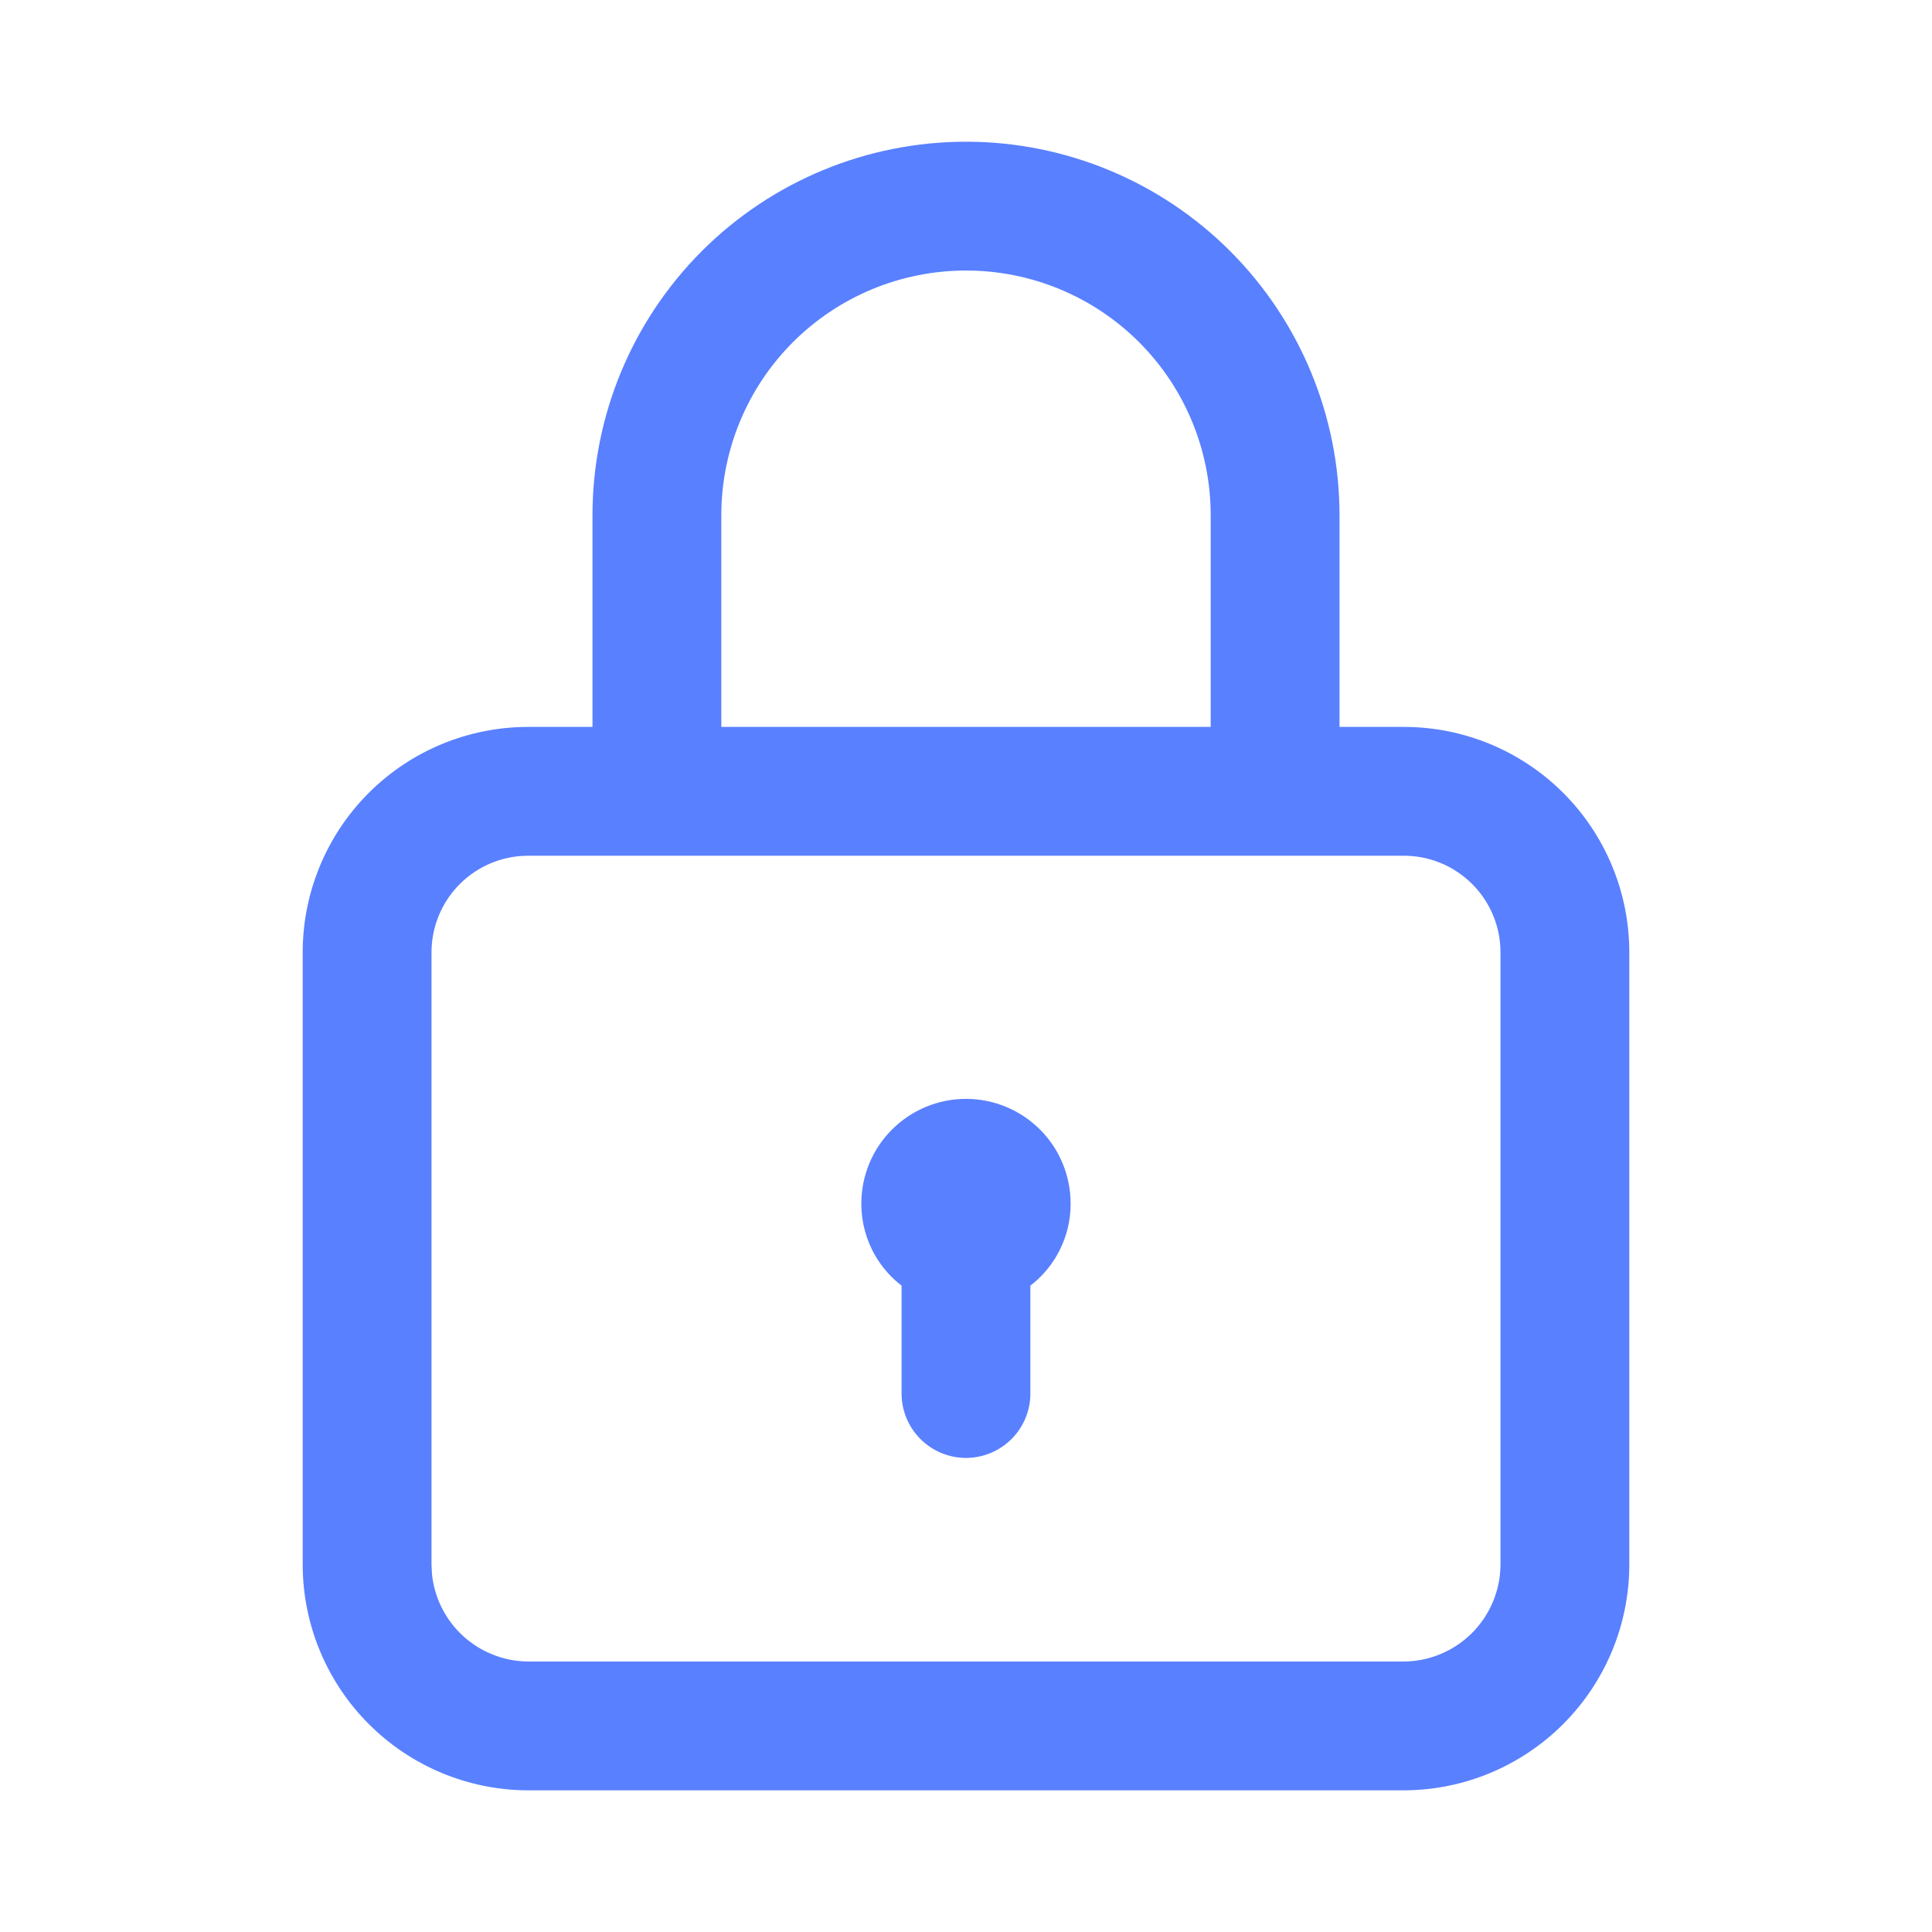
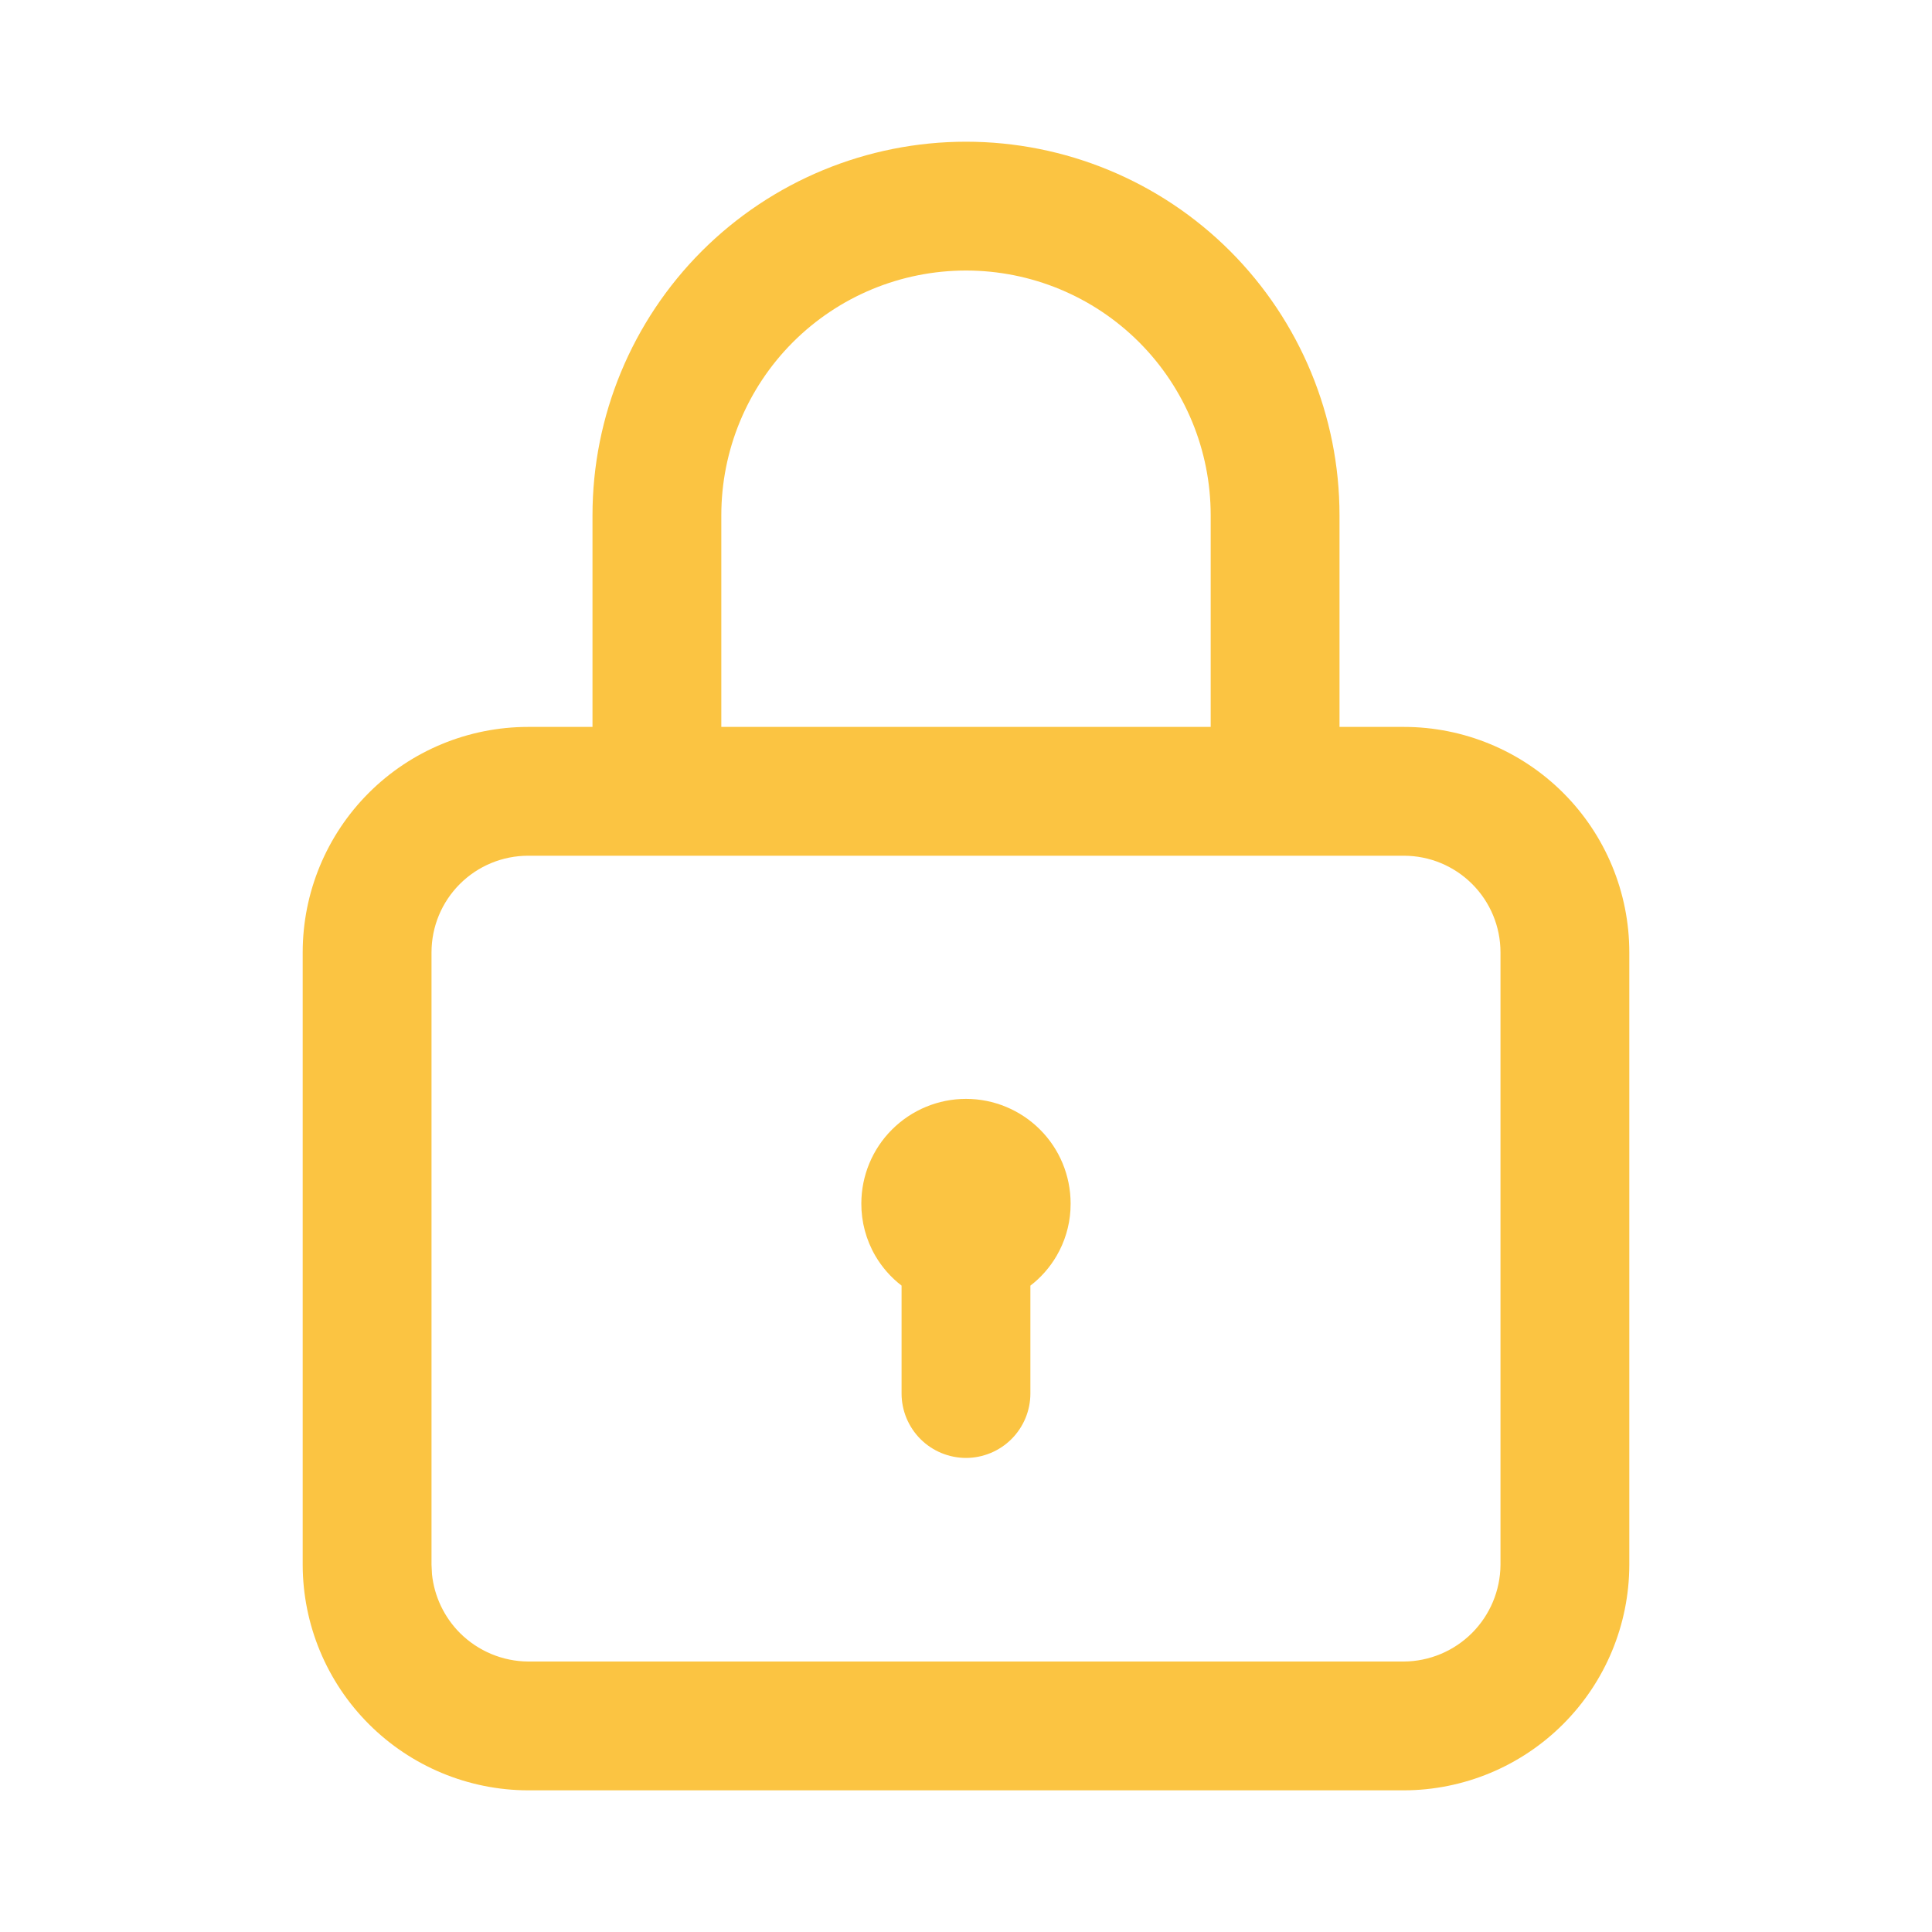
<svg xmlns="http://www.w3.org/2000/svg" width="40" height="40" viewBox="0 0 40 40" fill="none">
-   <path d="M20 22.751C20.575 22.751 21.126 22.98 21.532 23.386C21.938 23.791 22.165 24.341 22.166 24.915L22.162 25.058C22.142 25.389 22.044 25.711 21.877 25.999C21.737 26.239 21.552 26.45 21.333 26.618V28.851C21.333 29.204 21.192 29.544 20.942 29.794C20.692 30.044 20.353 30.184 20 30.185C19.646 30.184 19.307 30.044 19.057 29.794C18.807 29.544 18.666 29.204 18.666 28.851V26.617C18.447 26.449 18.262 26.239 18.122 25.999C17.931 25.67 17.831 25.296 17.833 24.915C17.834 24.341 18.062 23.791 18.468 23.386C18.874 22.98 19.425 22.751 20 22.751Z" fill="#5980ff" />
-   <path fill-rule="evenodd" clip-rule="evenodd" d="M20 2.934C22.051 2.934 24.018 3.748 25.468 5.198C26.918 6.649 27.733 8.616 27.733 10.667V15.05H29.066C30.304 15.05 31.491 15.542 32.366 16.417C33.241 17.292 33.733 18.479 33.733 19.717V32.401C33.73 33.638 33.237 34.822 32.363 35.696C31.489 36.57 30.305 37.064 29.068 37.067H10.932C9.695 37.064 8.511 36.57 7.637 35.696C6.763 34.822 6.27 33.638 6.267 32.401V19.717C6.267 18.479 6.759 17.292 7.634 16.417C8.509 15.542 9.696 15.05 10.934 15.05H12.267V10.667C12.267 8.616 13.081 6.649 14.531 5.198C15.982 3.748 17.949 2.934 20 2.934ZM10.934 17.717C10.403 17.717 9.895 17.928 9.52 18.303C9.145 18.678 8.934 19.186 8.934 19.717V32.397L8.944 32.595C8.992 33.052 9.196 33.482 9.523 33.81C9.898 34.184 10.406 34.397 10.937 34.4H29.064C29.594 34.397 30.101 34.184 30.476 33.81C30.85 33.435 31.062 32.929 31.066 32.4V19.717C31.066 19.186 30.855 18.678 30.48 18.303C30.105 17.928 29.597 17.717 29.066 17.717H10.934ZM20 5.601C18.656 5.601 17.367 6.134 16.417 7.084C15.467 8.034 14.934 9.323 14.934 10.667V15.05H25.066V10.667C25.066 9.323 24.533 8.034 23.583 7.084C22.633 6.134 21.344 5.601 20 5.601Z" fill="#5980ff" />
+   <path d="M20 22.751C20.575 22.751 21.126 22.98 21.532 23.386C21.938 23.791 22.165 24.341 22.166 24.915L22.162 25.058C22.142 25.389 22.044 25.711 21.877 25.999C21.737 26.239 21.552 26.45 21.333 26.618V28.851C21.333 29.204 21.192 29.544 20.942 29.794C20.692 30.044 20.353 30.184 20 30.185C19.646 30.184 19.307 30.044 19.057 29.794C18.807 29.544 18.666 29.204 18.666 28.851V26.617C18.447 26.449 18.262 26.239 18.122 25.999C17.931 25.67 17.831 25.296 17.833 24.915C17.834 24.341 18.062 23.791 18.468 23.386C18.874 22.98 19.425 22.751 20 22.751Z" fill="#FBC442" />
+   <path fill-rule="evenodd" clip-rule="evenodd" d="M20 2.934C22.051 2.934 24.018 3.748 25.468 5.198C26.918 6.649 27.733 8.616 27.733 10.667V15.05H29.066C30.304 15.05 31.491 15.542 32.366 16.417C33.241 17.292 33.733 18.479 33.733 19.717V32.401C33.73 33.638 33.237 34.822 32.363 35.696C31.489 36.57 30.305 37.064 29.068 37.067H10.932C9.695 37.064 8.511 36.57 7.637 35.696C6.763 34.822 6.27 33.638 6.267 32.401V19.717C6.267 18.479 6.759 17.292 7.634 16.417C8.509 15.542 9.696 15.05 10.934 15.05H12.267V10.667C12.267 8.616 13.081 6.649 14.531 5.198C15.982 3.748 17.949 2.934 20 2.934ZM10.934 17.717C10.403 17.717 9.895 17.928 9.52 18.303C9.145 18.678 8.934 19.186 8.934 19.717V32.397L8.944 32.595C8.992 33.052 9.196 33.482 9.523 33.81C9.898 34.184 10.406 34.397 10.937 34.4H29.064C29.594 34.397 30.101 34.184 30.476 33.81C30.85 33.435 31.062 32.929 31.066 32.4V19.717C31.066 19.186 30.855 18.678 30.48 18.303C30.105 17.928 29.597 17.717 29.066 17.717H10.934ZM20 5.601C18.656 5.601 17.367 6.134 16.417 7.084C15.467 8.034 14.934 9.323 14.934 10.667V15.05H25.066V10.667C25.066 9.323 24.533 8.034 23.583 7.084C22.633 6.134 21.344 5.601 20 5.601Z" fill="#FBC442" />
</svg>
